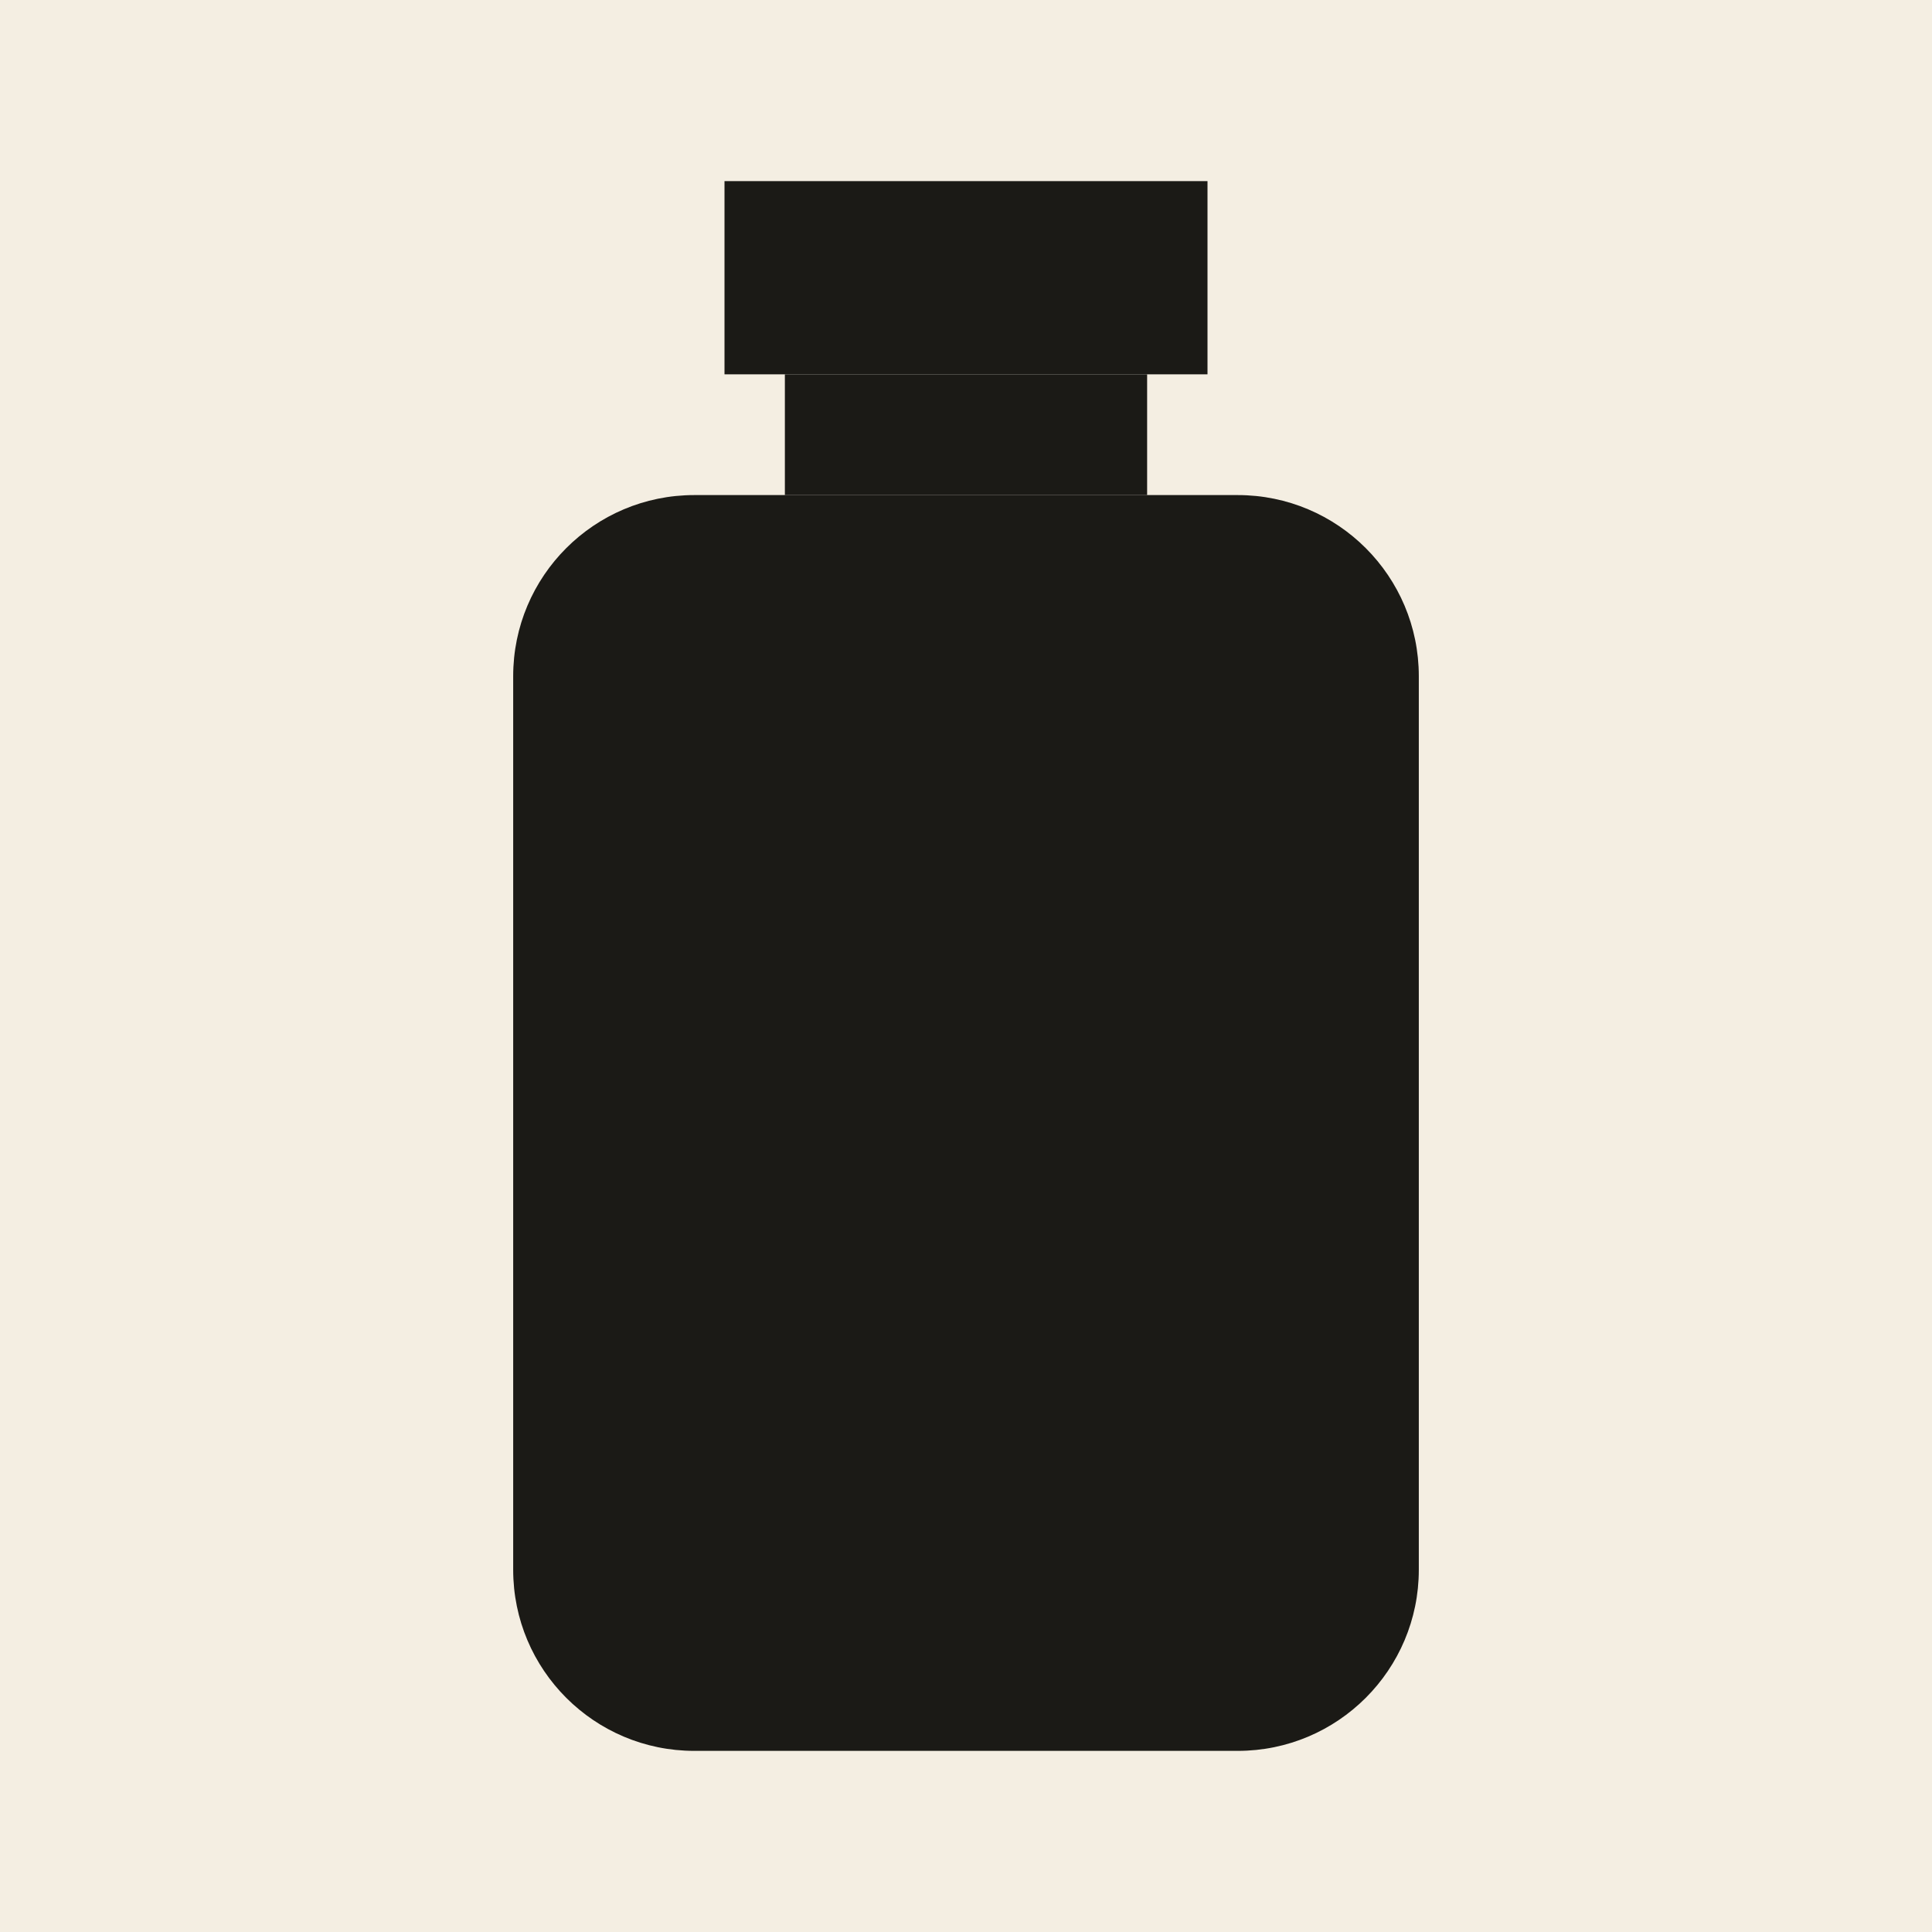
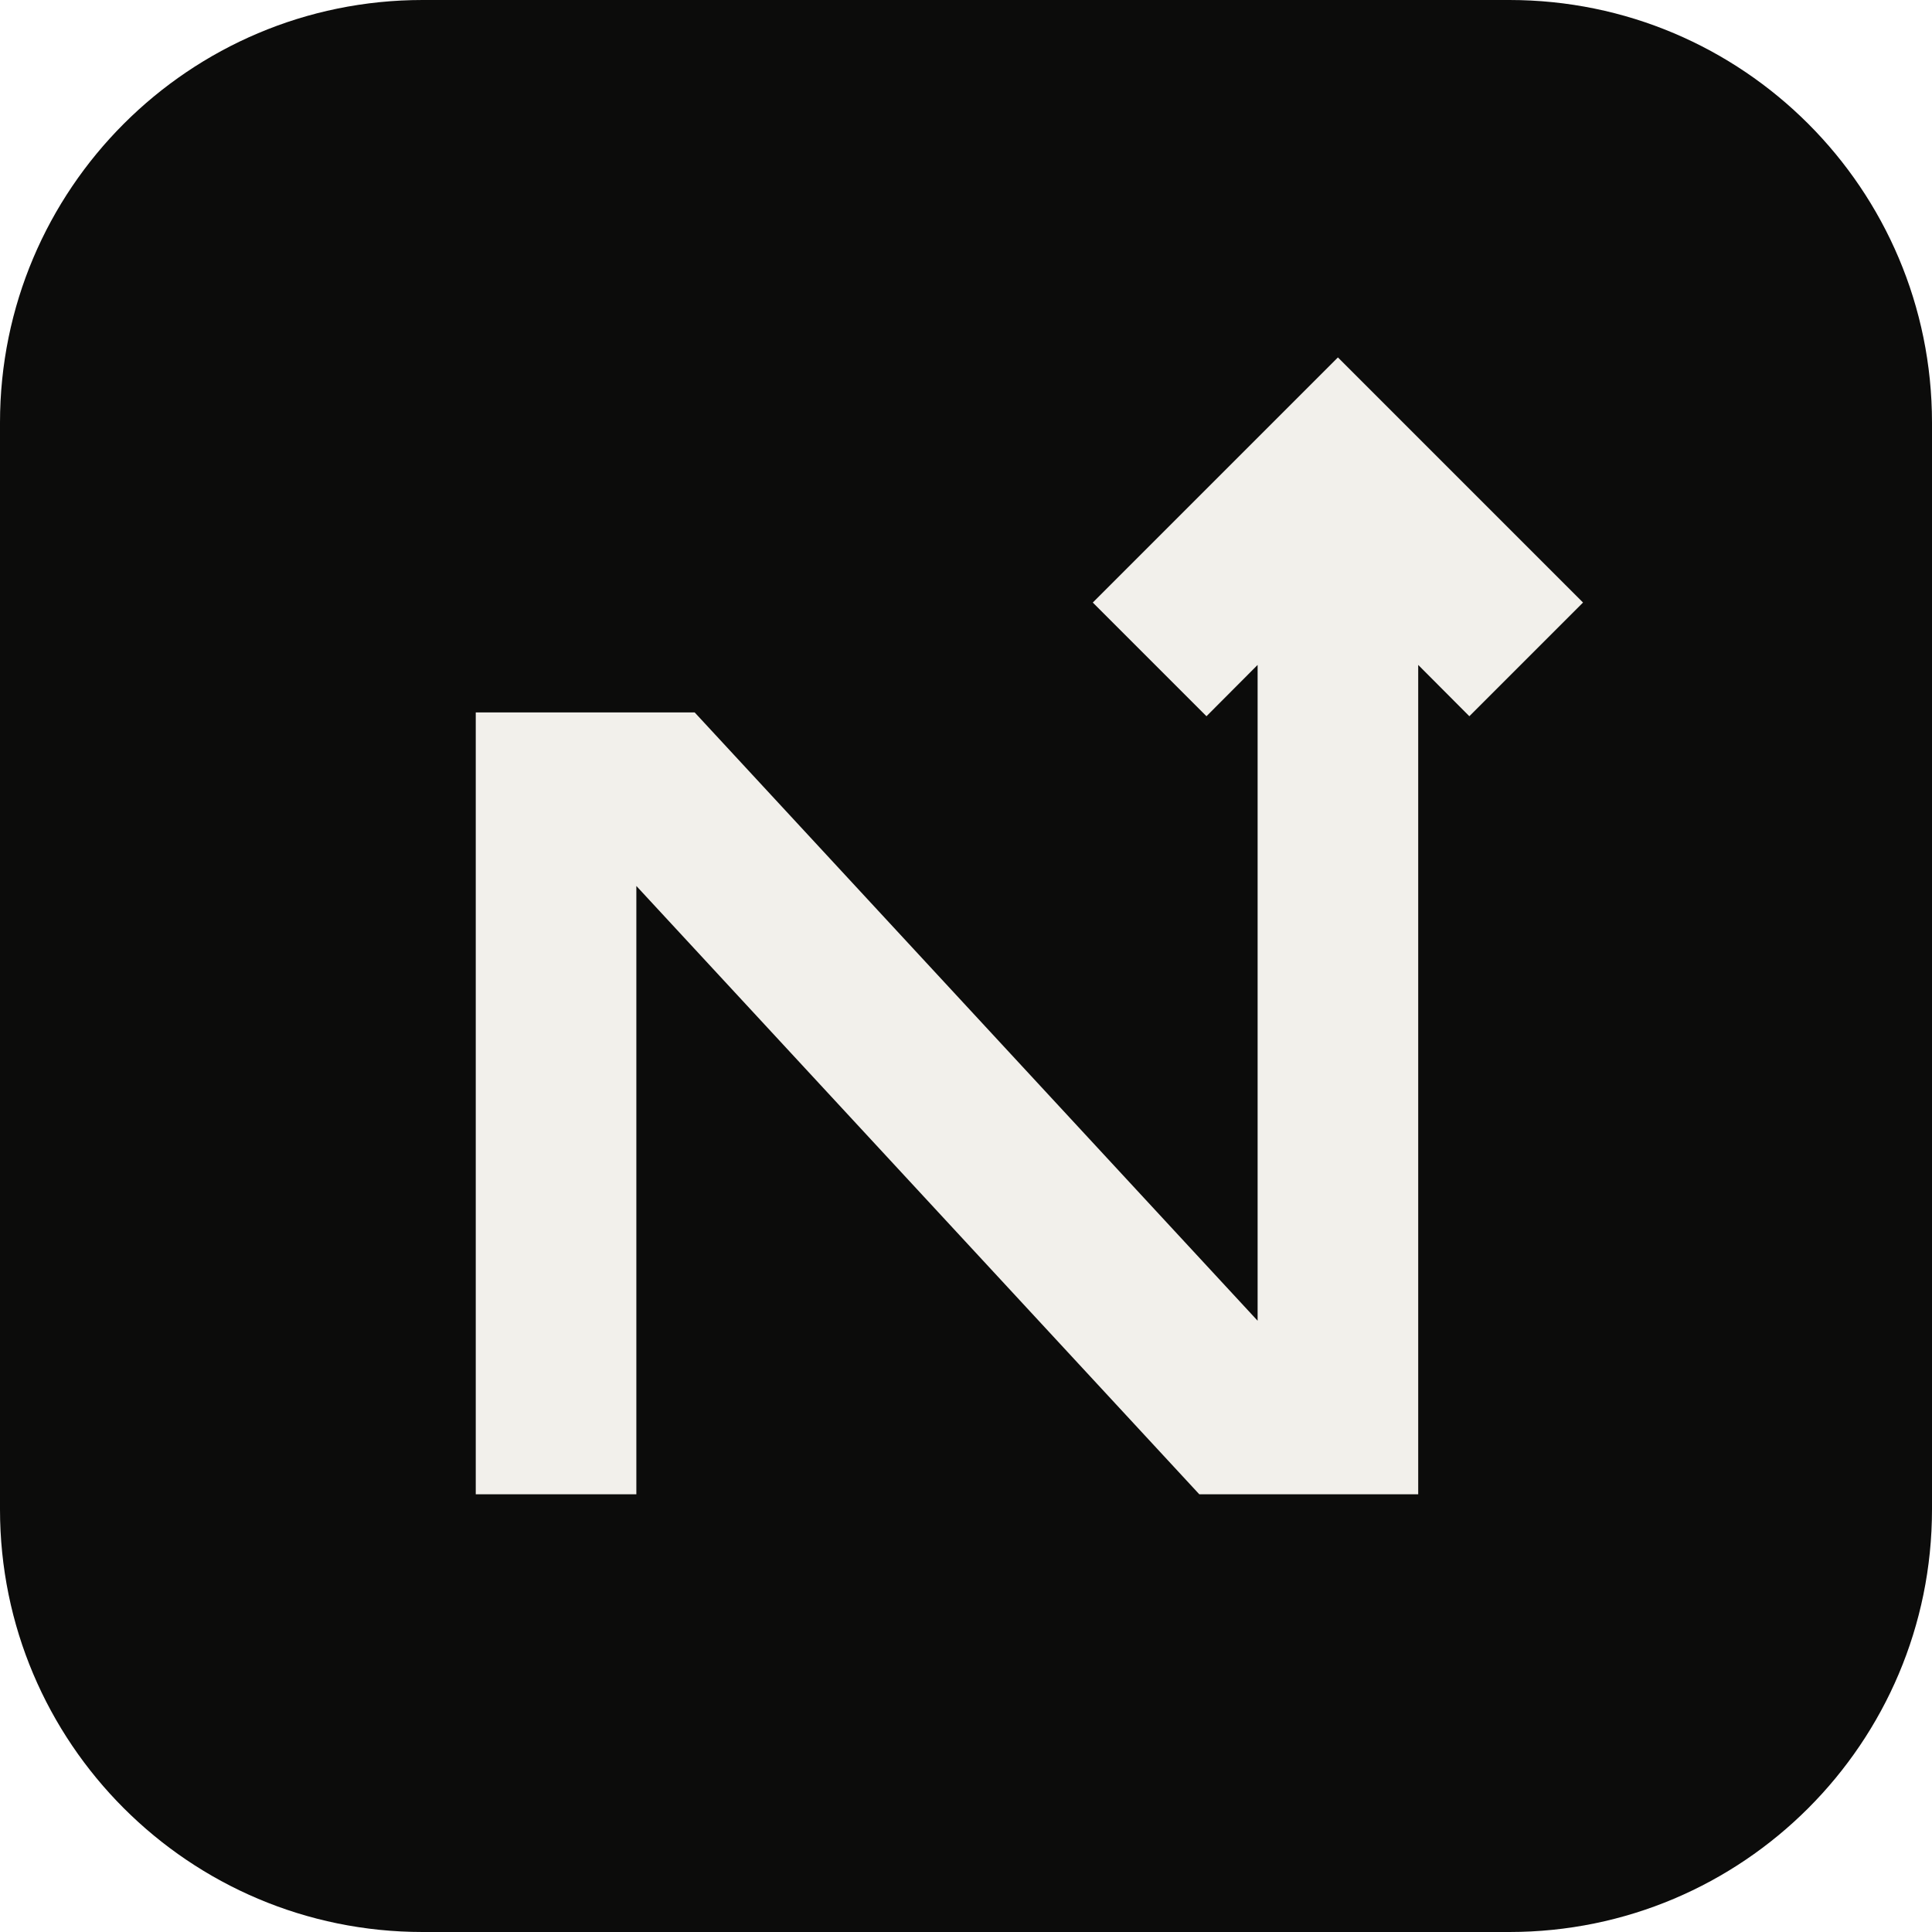
<svg xmlns="http://www.w3.org/2000/svg" viewBox="0 0 32 32">
-   <rect width="32" height="32" fill="#f4eee2" />
-   <g transform="translate(7 3)" fill="#1b1a16">
-     <rect x="5" y="0" width="8" height="3.2" />
-     <rect x="6" y="3.2" width="6" height="2" />
-     <path d="M4.5 5.2h9a3 3 0 0 1 3 3V23a3 3 0 0 1-3 3h-9a3 3 0 0 1-3-3V8.2a3 3 0 0 1 3-3Z" />
+   <rect width="32" height="32" rx="7" fill="#0c0c0b" />
+   <g transform="translate(4.8 4.8) scale(.7)">
+     <path fill="#f2f0eb" d="M4.4 10H8.2V28.5H4.4ZM4.4 10H9.58L26.7 28.5H21.52ZM22.9 6.57H26.7V28.5H22.9ZM24.8 1.6L30.6 7.4L27.91 10.09L24.8 6.97L21.69 10.09L19 7.4Z" />
  </g>
</svg>
